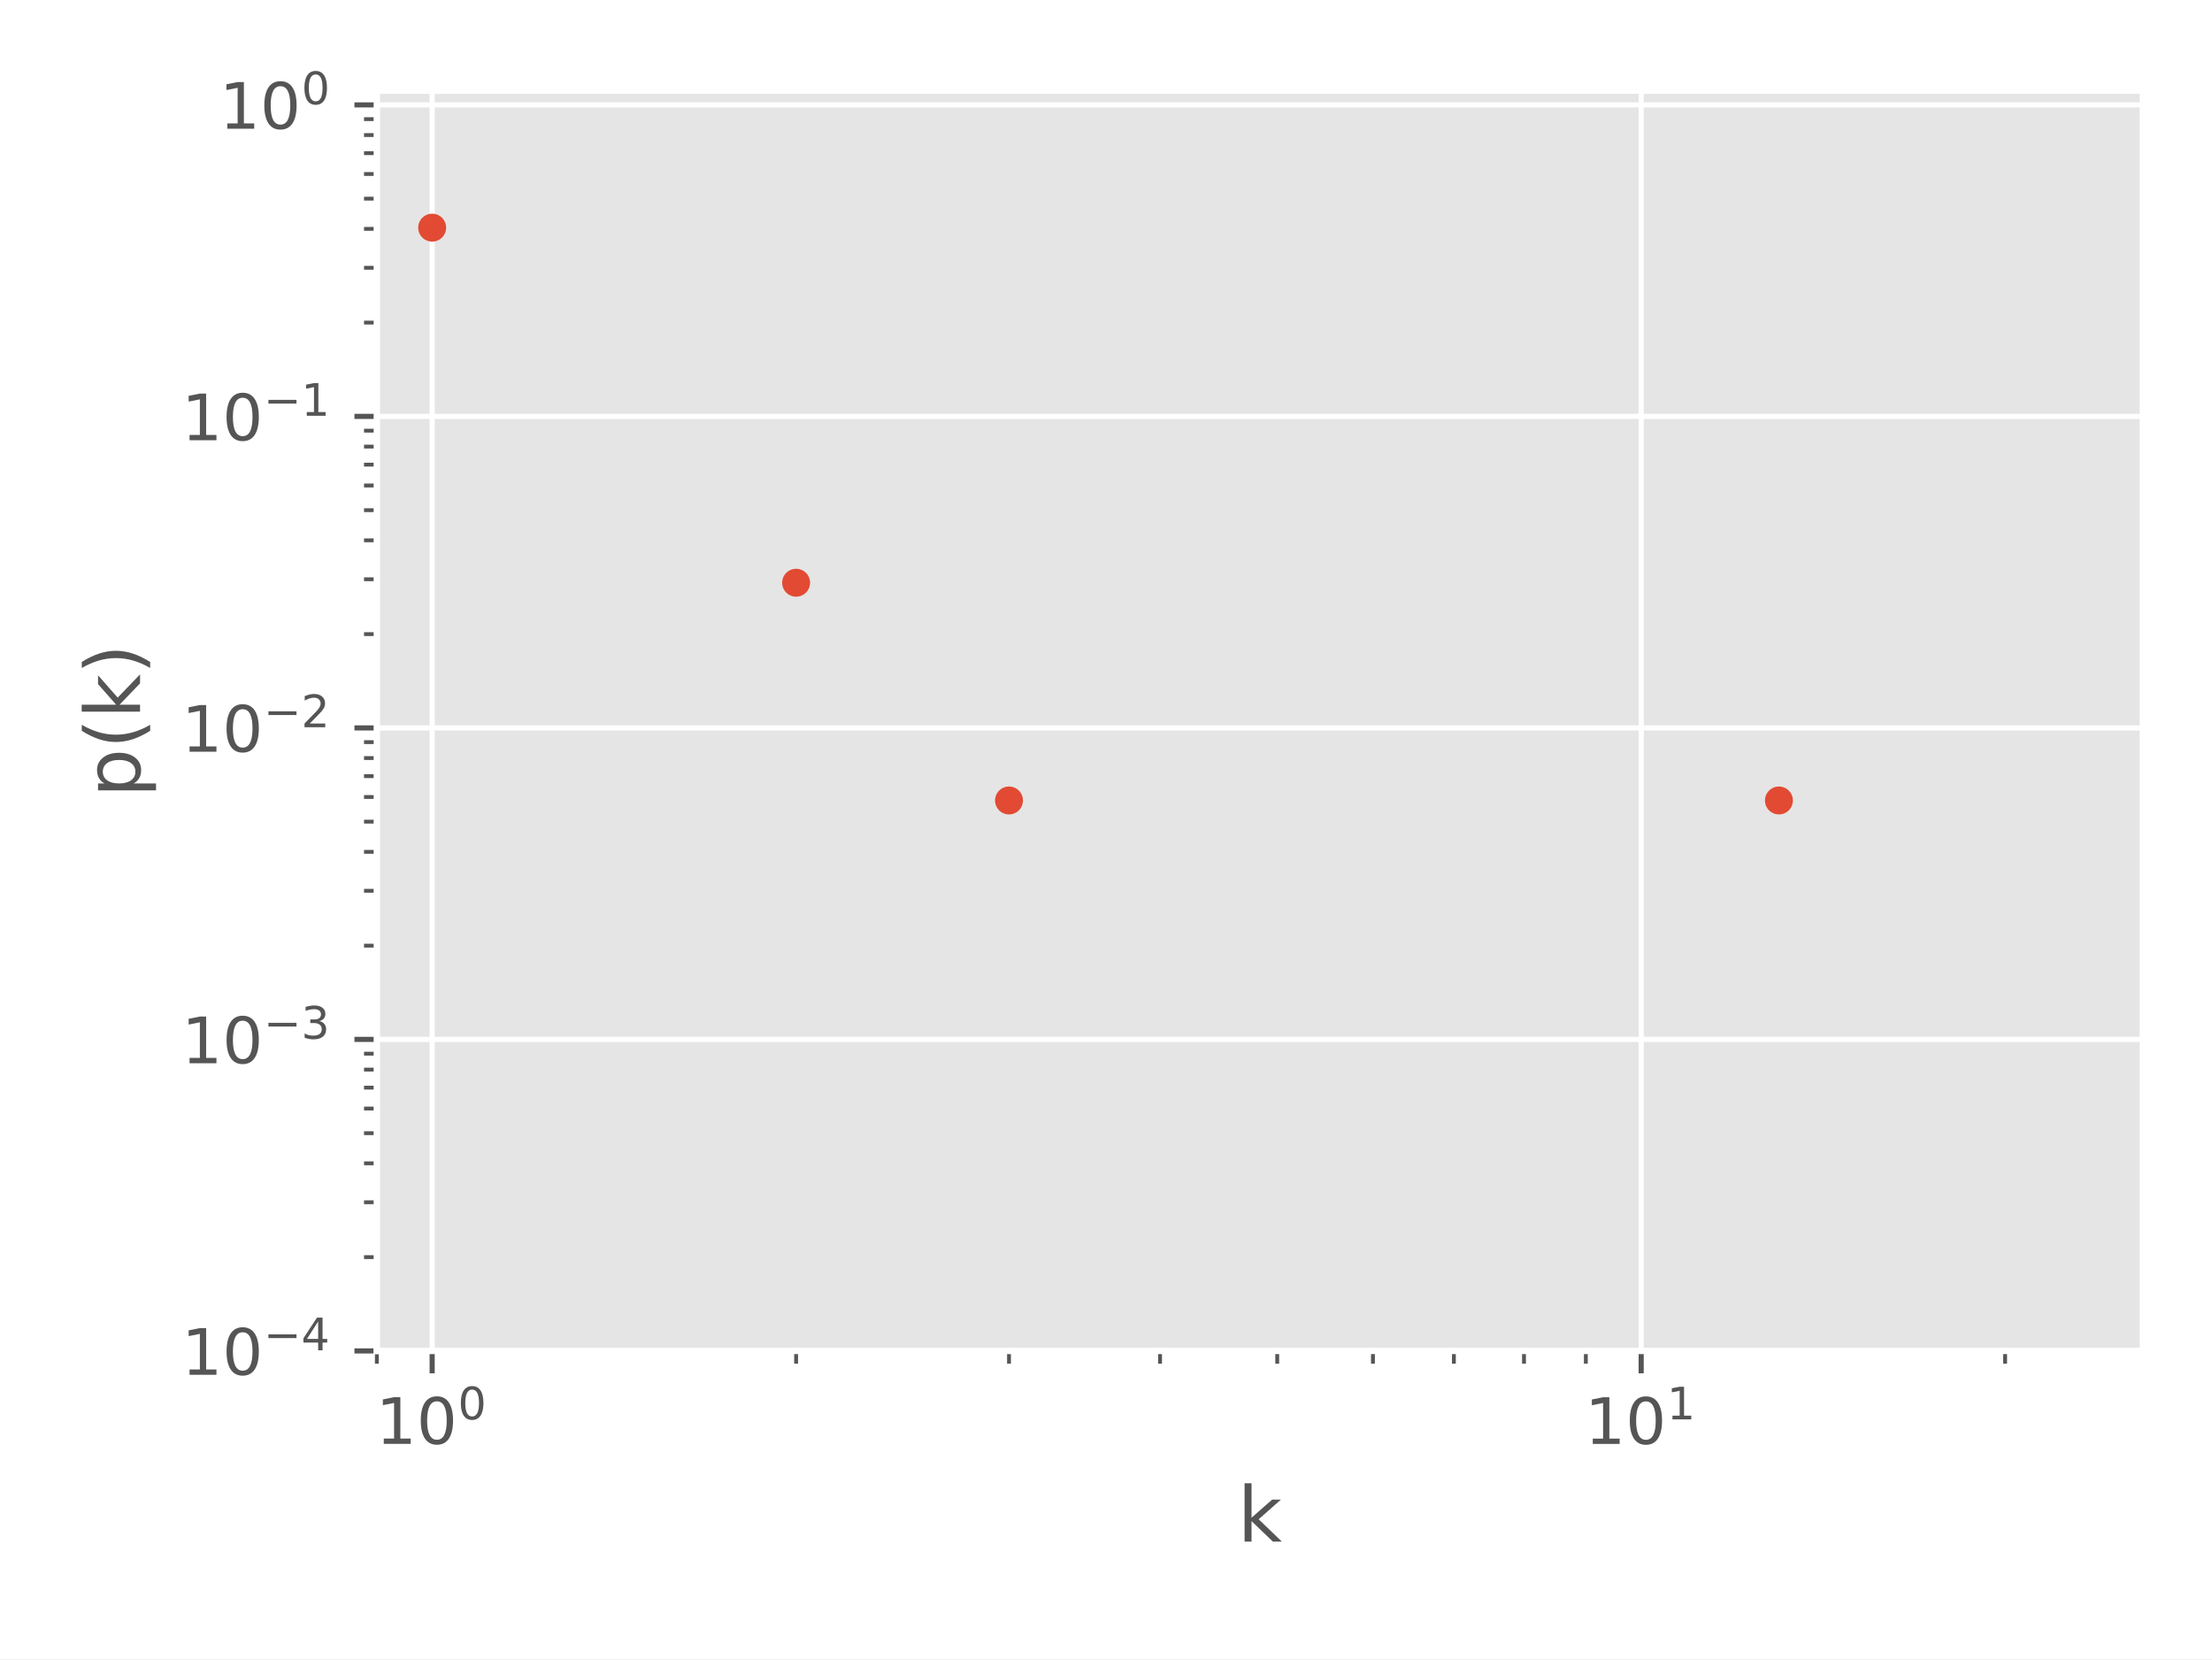
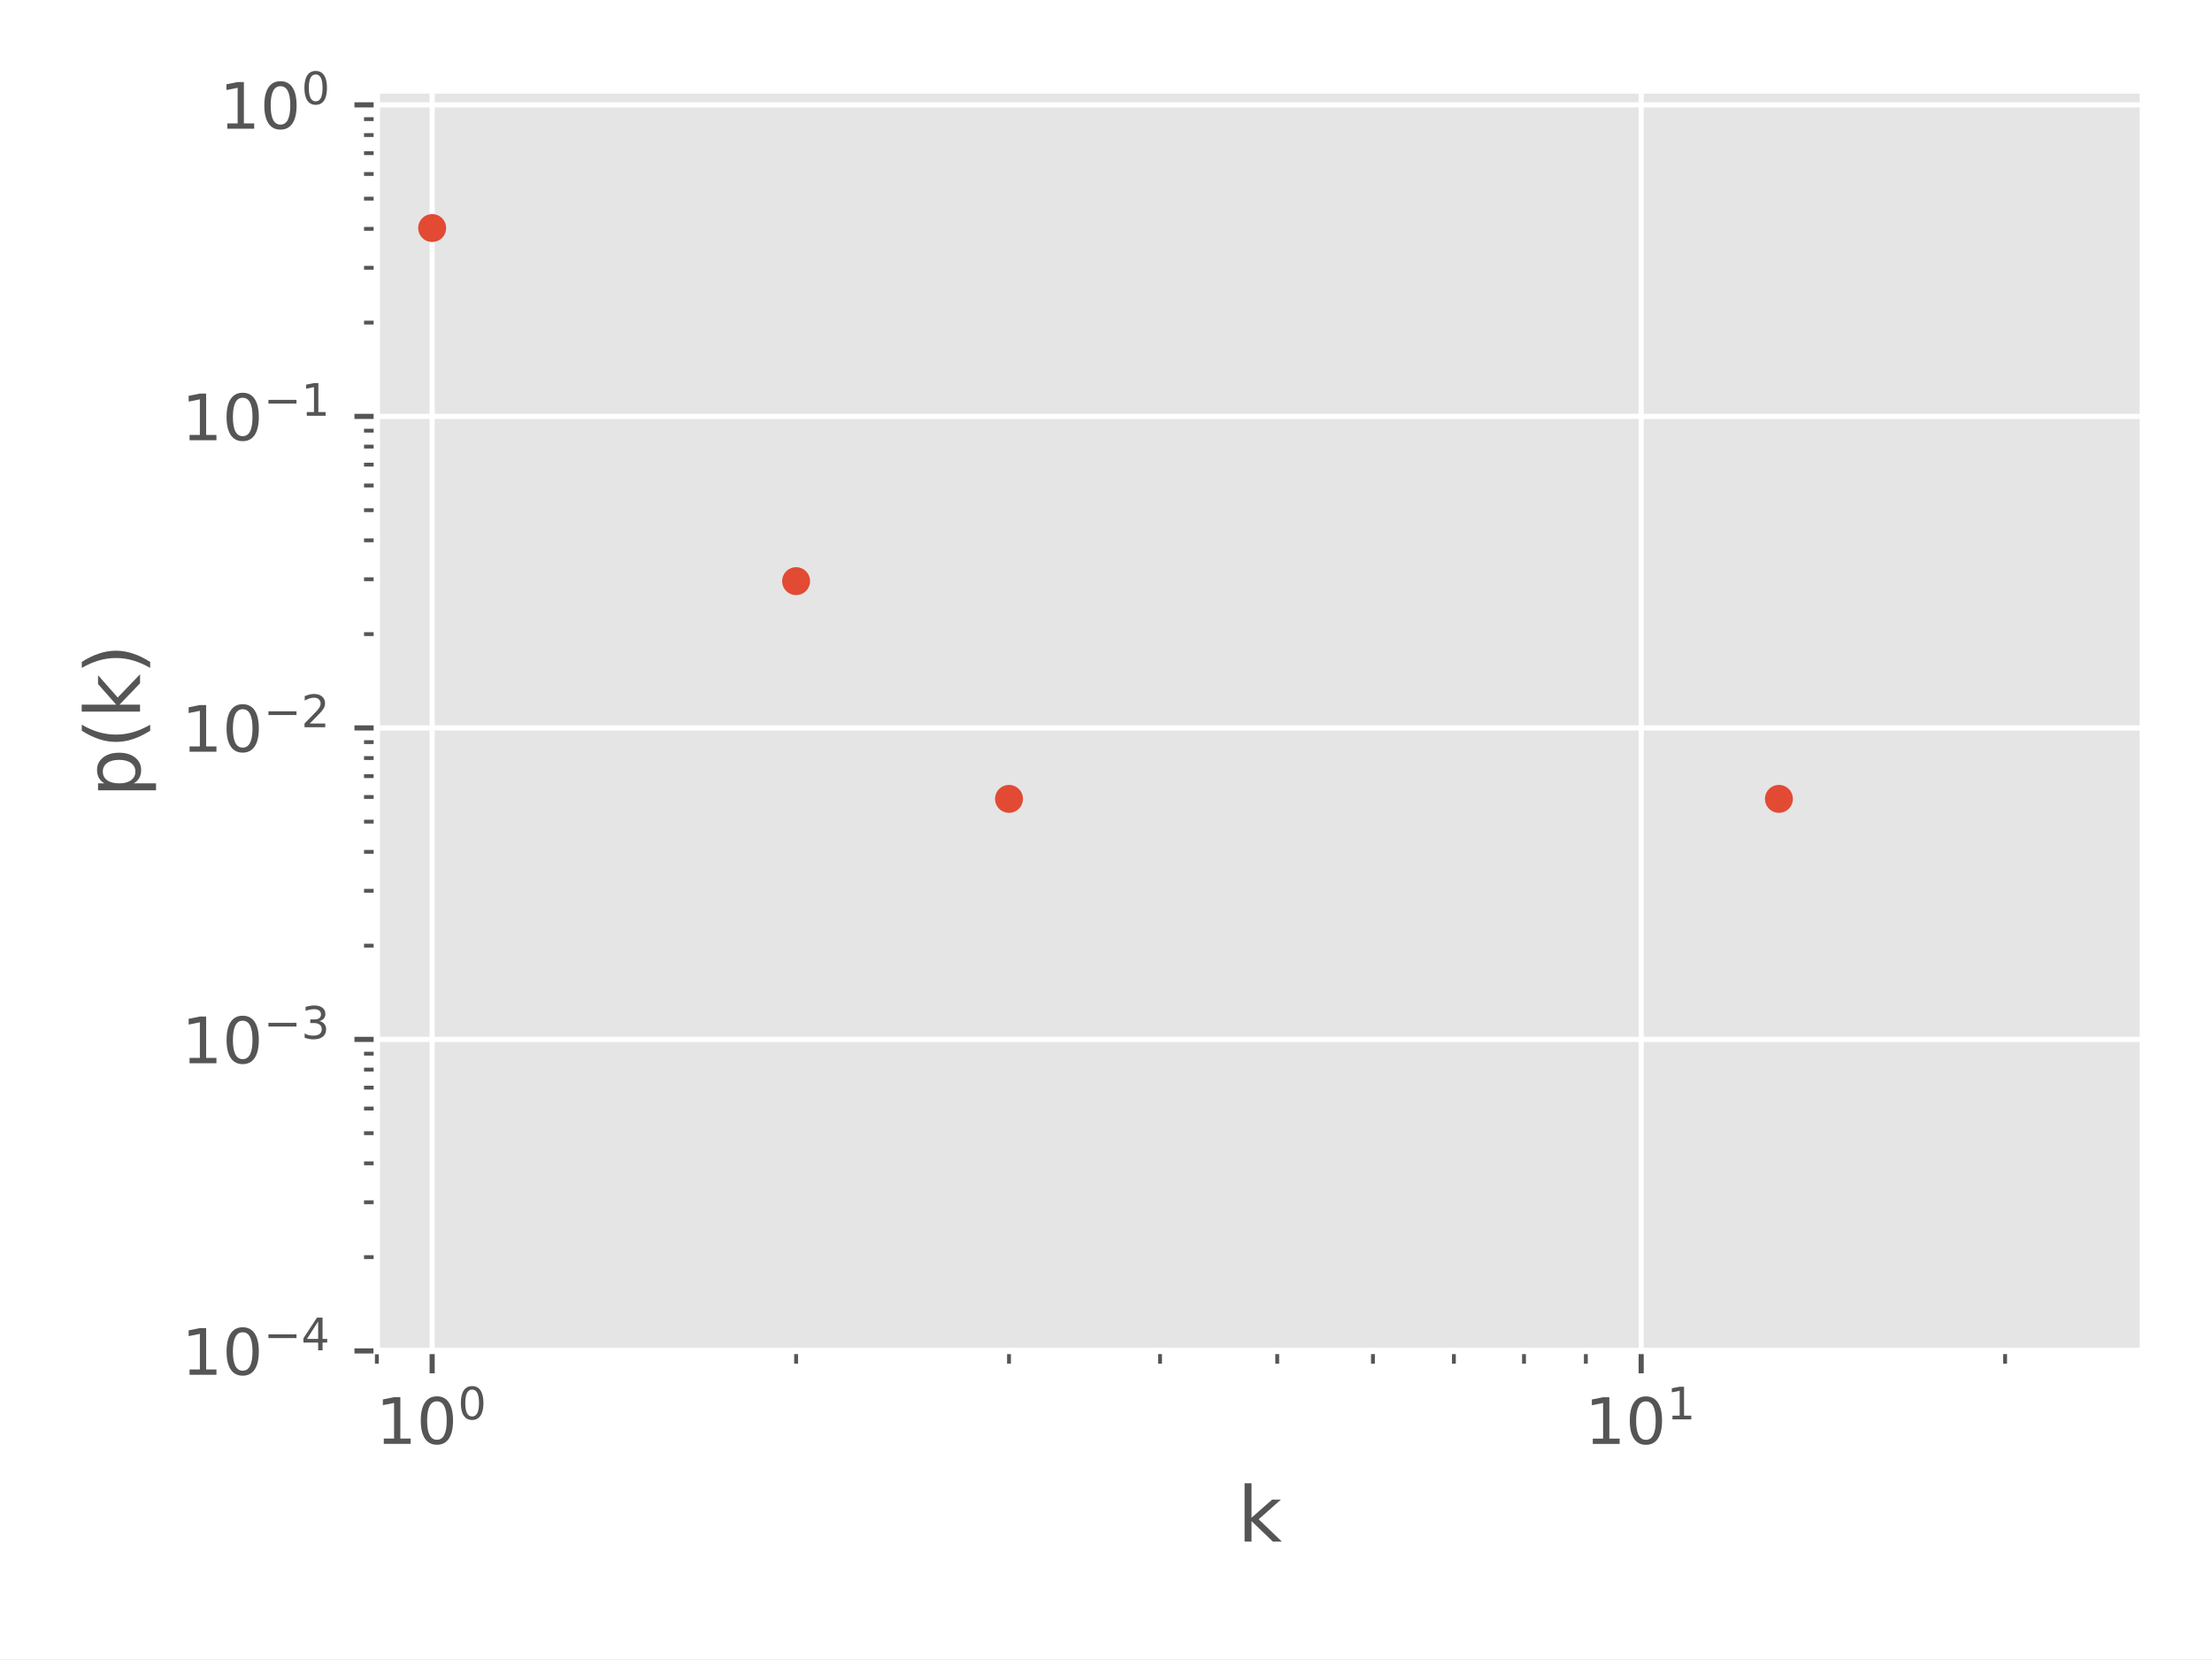
<svg xmlns="http://www.w3.org/2000/svg" xmlns:xlink="http://www.w3.org/1999/xlink" width="345.6pt" height="259.2pt" viewBox="0 0 345.6 259.2" version="1.1">
  <defs>
    <style type="text/css">*{stroke-linejoin: round; stroke-linecap: butt}</style>
  </defs>
  <g id="figure_1">
    <g id="patch_1">
      <path d="M 0 259.2  L 345.6 259.2  L 345.6 0  L 0 0  z " style="fill: #ffffff" />
    </g>
    <g id="axes_1">
      <g id="patch_2">
-         <path d="M 58.877 211.048  L 334.8 211.048  L 334.8 14.159  L 58.877 14.159  z " style="fill: #e5e5e5" />
+         <path d="M 58.877 211.048  L 334.8 211.048  L 334.8 14.134  L 58.877 14.134  z " style="fill: #e5e5e5" />
      </g>
      <g id="matplotlib.axis_1">
        <g id="xtick_1">
          <g id="line2d_1">
-             <path d="M 67.52 211.048  L 67.52 14.159  " clip-path="url(#pa42a796ab9)" style="fill: none; stroke: #ffffff; stroke-width: 0.8; stroke-linecap: square" />
+             <path d="M 67.52 211.048  L 67.52 14.134  " clip-path="url(#p72b3294ba2)" style="fill: none; stroke: #ffffff; stroke-width: 0.8; stroke-linecap: square" />
          </g>
          <g id="line2d_2">
            <defs>
-               <path id="m4b64171866" d="M 0 0  L 0 3.5  " style="stroke: #555555; stroke-width: 0.8" />
+               <path id="m55f4840ab1" d="M 0 0  L 0 3.5  " style="stroke: #555555; stroke-width: 0.8" />
            </defs>
            <g>
-               <use xlink:href="#m4b64171866" x="67.52" y="211.048" style="fill: #555555; stroke: #555555; stroke-width: 0.8" />
+               <use xlink:href="#m55f4840ab1" x="67.52" y="211.048" style="fill: #555555; stroke: #555555; stroke-width: 0.8" />
            </g>
          </g>
          <g id="text_1">
            <g style="fill: #555555" transform="translate(58.72036 225.6464) scale(0.1 -0.1)">
              <defs>
                <path id="DejaVuSans-31" d="M 794 531  L 1825 531  L 1825 4091  L 703 3866  L 703 4441  L 1819 4666  L 2450 4666  L 2450 531  L 3481 531  L 3481 0  L 794 0  L 794 531  z " transform="scale(0.015625)" />
                <path id="DejaVuSans-30" d="M 2034 4250  Q 1547 4250 1301 3770  Q 1056 3291 1056 2328  Q 1056 1369 1301 889  Q 1547 409 2034 409  Q 2525 409 2770 889  Q 3016 1369 3016 2328  Q 3016 3291 2770 3770  Q 2525 4250 2034 4250  z M 2034 4750  Q 2819 4750 3233 4129  Q 3647 3509 3647 2328  Q 3647 1150 3233 529  Q 2819 -91 2034 -91  Q 1250 -91 836 529  Q 422 1150 422 2328  Q 422 3509 836 4129  Q 1250 4750 2034 4750  z " transform="scale(0.015625)" />
              </defs>
              <use xlink:href="#DejaVuSans-31" transform="translate(0 0.765625)" />
              <use xlink:href="#DejaVuSans-30" transform="translate(63.62305 0.765625)" />
              <use xlink:href="#DejaVuSans-30" transform="translate(128.2031 39.04688) scale(0.7)" />
            </g>
          </g>
        </g>
        <g id="xtick_2">
          <g id="line2d_3">
-             <path d="M 256.414 211.048  L 256.414 14.159  " clip-path="url(#pa42a796ab9)" style="fill: none; stroke: #ffffff; stroke-width: 0.8; stroke-linecap: square" />
+             <path d="M 256.414 211.048  L 256.414 14.134  " clip-path="url(#p72b3294ba2)" style="fill: none; stroke: #ffffff; stroke-width: 0.8; stroke-linecap: square" />
          </g>
          <g id="line2d_4">
            <g>
-               <use xlink:href="#m4b64171866" x="256.414" y="211.048" style="fill: #555555; stroke: #555555; stroke-width: 0.8" />
+               <use xlink:href="#m55f4840ab1" x="256.414" y="211.048" style="fill: #555555; stroke: #555555; stroke-width: 0.8" />
            </g>
          </g>
          <g id="text_2">
            <g style="fill: #555555" transform="translate(247.6141 225.6464) scale(0.1 -0.1)">
              <use xlink:href="#DejaVuSans-31" transform="translate(0 0.684375)" />
              <use xlink:href="#DejaVuSans-30" transform="translate(63.62305 0.684375)" />
              <use xlink:href="#DejaVuSans-31" transform="translate(128.2031 38.96563) scale(0.7)" />
            </g>
          </g>
        </g>
        <g id="xtick_3">
          <g id="line2d_5">
            <defs>
-               <path id="mcc7acc3c65" d="M 0 0  L 0 2  " style="stroke: #555555; stroke-width: 0.6" />
+               <path id="mdf7de65136" d="M 0 0  L 0 2  " style="stroke: #555555; stroke-width: 0.6" />
            </defs>
            <g>
-               <use xlink:href="#mcc7acc3c65" x="58.877" y="211.048" style="fill: #555555; stroke: #555555; stroke-width: 0.6" />
+               <use xlink:href="#mdf7de65136" x="58.877" y="211.048" style="fill: #555555; stroke: #555555; stroke-width: 0.6" />
            </g>
          </g>
        </g>
        <g id="xtick_4">
          <g id="line2d_6">
            <g>
-               <use xlink:href="#mcc7acc3c65" x="124.383" y="211.048" style="fill: #555555; stroke: #555555; stroke-width: 0.6" />
+               <use xlink:href="#mdf7de65136" x="124.383" y="211.048" style="fill: #555555; stroke: #555555; stroke-width: 0.6" />
            </g>
          </g>
        </g>
        <g id="xtick_5">
          <g id="line2d_7">
            <g>
-               <use xlink:href="#mcc7acc3c65" x="157.646" y="211.048" style="fill: #555555; stroke: #555555; stroke-width: 0.6" />
+               <use xlink:href="#mdf7de65136" x="157.646" y="211.048" style="fill: #555555; stroke: #555555; stroke-width: 0.6" />
            </g>
          </g>
        </g>
        <g id="xtick_6">
          <g id="line2d_8">
            <g>
-               <use xlink:href="#mcc7acc3c65" x="181.246" y="211.048" style="fill: #555555; stroke: #555555; stroke-width: 0.6" />
+               <use xlink:href="#mdf7de65136" x="181.246" y="211.048" style="fill: #555555; stroke: #555555; stroke-width: 0.6" />
            </g>
          </g>
        </g>
        <g id="xtick_7">
          <g id="line2d_9">
            <g>
-               <use xlink:href="#mcc7acc3c65" x="199.551" y="211.048" style="fill: #555555; stroke: #555555; stroke-width: 0.6" />
+               <use xlink:href="#mdf7de65136" x="199.551" y="211.048" style="fill: #555555; stroke: #555555; stroke-width: 0.6" />
            </g>
          </g>
        </g>
        <g id="xtick_8">
          <g id="line2d_10">
            <g>
-               <use xlink:href="#mcc7acc3c65" x="214.508" y="211.048" style="fill: #555555; stroke: #555555; stroke-width: 0.6" />
+               <use xlink:href="#mdf7de65136" x="214.508" y="211.048" style="fill: #555555; stroke: #555555; stroke-width: 0.6" />
            </g>
          </g>
        </g>
        <g id="xtick_9">
          <g id="line2d_11">
            <g>
-               <use xlink:href="#mcc7acc3c65" x="227.154" y="211.048" style="fill: #555555; stroke: #555555; stroke-width: 0.6" />
+               <use xlink:href="#mdf7de65136" x="227.154" y="211.048" style="fill: #555555; stroke: #555555; stroke-width: 0.6" />
            </g>
          </g>
        </g>
        <g id="xtick_10">
          <g id="line2d_12">
            <g>
-               <use xlink:href="#mcc7acc3c65" x="238.108" y="211.048" style="fill: #555555; stroke: #555555; stroke-width: 0.6" />
+               <use xlink:href="#mdf7de65136" x="238.108" y="211.048" style="fill: #555555; stroke: #555555; stroke-width: 0.6" />
            </g>
          </g>
        </g>
        <g id="xtick_11">
          <g id="line2d_13">
            <g>
-               <use xlink:href="#mcc7acc3c65" x="247.771" y="211.048" style="fill: #555555; stroke: #555555; stroke-width: 0.6" />
+               <use xlink:href="#mdf7de65136" x="247.771" y="211.048" style="fill: #555555; stroke: #555555; stroke-width: 0.6" />
            </g>
          </g>
        </g>
        <g id="xtick_12">
          <g id="line2d_14">
            <g>
-               <use xlink:href="#mcc7acc3c65" x="313.277" y="211.048" style="fill: #555555; stroke: #555555; stroke-width: 0.6" />
+               <use xlink:href="#mdf7de65136" x="313.277" y="211.048" style="fill: #555555; stroke: #555555; stroke-width: 0.6" />
            </g>
          </g>
        </g>
        <g id="text_3">
          <g style="fill: #555555" transform="translate(193.3642 240.8442) scale(0.12 -0.12)">
            <defs>
              <path id="DejaVuSans-6b" d="M 581 4863  L 1159 4863  L 1159 1991  L 2875 3500  L 3609 3500  L 1753 1863  L 3688 0  L 2938 0  L 1159 1709  L 1159 0  L 581 0  L 581 4863  z " transform="scale(0.015625)" />
            </defs>
            <use xlink:href="#DejaVuSans-6b" />
          </g>
        </g>
      </g>
      <g id="matplotlib.axis_2">
        <g id="ytick_1">
          <g id="line2d_15">
-             <path d="M 58.877 211.048  L 334.8 211.048  " clip-path="url(#pa42a796ab9)" style="fill: none; stroke: #ffffff; stroke-width: 0.8; stroke-linecap: square" />
+             <path d="M 58.877 211.048  L 334.8 211.048  " clip-path="url(#p72b3294ba2)" style="fill: none; stroke: #ffffff; stroke-width: 0.8; stroke-linecap: square" />
          </g>
          <g id="line2d_16">
            <defs>
-               <path id="m4d447ceb9d" d="M 0 0  L -3.5 0  " style="stroke: #555555; stroke-width: 0.8" />
+               <path id="m4672cb3a6c" d="M 0 0  L -3.5 0  " style="stroke: #555555; stroke-width: 0.8" />
            </defs>
            <g>
-               <use xlink:href="#m4d447ceb9d" x="58.877" y="211.048" style="fill: #555555; stroke: #555555; stroke-width: 0.8" />
+               <use xlink:href="#m4672cb3a6c" x="58.877" y="211.048" style="fill: #555555; stroke: #555555; stroke-width: 0.8" />
            </g>
          </g>
          <g id="text_4">
            <g style="fill: #555555" transform="translate(28.37705 214.8472) scale(0.1 -0.1)">
              <defs>
                <path id="DejaVuSans-2212" d="M 678 2272  L 4684 2272  L 4684 1741  L 678 1741  L 678 2272  z " transform="scale(0.015625)" />
                <path id="DejaVuSans-34" d="M 2419 4116  L 825 1625  L 2419 1625  L 2419 4116  z M 2253 4666  L 3047 4666  L 3047 1625  L 3713 1625  L 3713 1100  L 3047 1100  L 3047 0  L 2419 0  L 2419 1100  L 313 1100  L 313 1709  L 2253 4666  z " transform="scale(0.015625)" />
              </defs>
              <use xlink:href="#DejaVuSans-31" transform="translate(0 0.684375)" />
              <use xlink:href="#DejaVuSans-30" transform="translate(63.62305 0.684375)" />
              <use xlink:href="#DejaVuSans-2212" transform="translate(128.2031 38.96563) scale(0.7)" />
              <use xlink:href="#DejaVuSans-34" transform="translate(186.8555 38.96563) scale(0.7)" />
            </g>
          </g>
        </g>
        <g id="ytick_2">
          <g id="line2d_17">
-             <path d="M 58.877 162.382  L 334.8 162.382  " clip-path="url(#pa42a796ab9)" style="fill: none; stroke: #ffffff; stroke-width: 0.8; stroke-linecap: square" />
+             <path d="M 58.877 162.382  L 334.8 162.382  " clip-path="url(#p72b3294ba2)" style="fill: none; stroke: #ffffff; stroke-width: 0.8; stroke-linecap: square" />
          </g>
          <g id="line2d_18">
            <g>
-               <use xlink:href="#m4d447ceb9d" x="58.877" y="162.382" style="fill: #555555; stroke: #555555; stroke-width: 0.8" />
+               <use xlink:href="#m4672cb3a6c" x="58.877" y="162.382" style="fill: #555555; stroke: #555555; stroke-width: 0.8" />
            </g>
          </g>
          <g id="text_5">
            <g style="fill: #555555" transform="translate(28.37705 166.1816) scale(0.1 -0.1)">
              <defs>
                <path id="DejaVuSans-33" d="M 2597 2516  Q 3050 2419 3304 2112  Q 3559 1806 3559 1356  Q 3559 666 3084 287  Q 2609 -91 1734 -91  Q 1441 -91 1130 -33  Q 819 25 488 141  L 488 750  Q 750 597 1062 519  Q 1375 441 1716 441  Q 2309 441 2620 675  Q 2931 909 2931 1356  Q 2931 1769 2642 2001  Q 2353 2234 1838 2234  L 1294 2234  L 1294 2753  L 1863 2753  Q 2328 2753 2575 2939  Q 2822 3125 2822 3475  Q 2822 3834 2567 4026  Q 2313 4219 1838 4219  Q 1578 4219 1281 4162  Q 984 4106 628 3988  L 628 4550  Q 988 4650 1302 4700  Q 1616 4750 1894 4750  Q 2613 4750 3031 4423  Q 3450 4097 3450 3541  Q 3450 3153 3228 2886  Q 3006 2619 2597 2516  z " transform="scale(0.015625)" />
              </defs>
              <use xlink:href="#DejaVuSans-31" transform="translate(0 0.765625)" />
              <use xlink:href="#DejaVuSans-30" transform="translate(63.62305 0.765625)" />
              <use xlink:href="#DejaVuSans-2212" transform="translate(128.2031 39.04688) scale(0.7)" />
              <use xlink:href="#DejaVuSans-33" transform="translate(186.8555 39.04688) scale(0.7)" />
            </g>
          </g>
        </g>
        <g id="ytick_3">
          <g id="line2d_19">
-             <path d="M 58.877 113.717  L 334.8 113.717  " clip-path="url(#pa42a796ab9)" style="fill: none; stroke: #ffffff; stroke-width: 0.8; stroke-linecap: square" />
+             <path d="M 58.877 113.717  L 334.8 113.717  " clip-path="url(#p72b3294ba2)" style="fill: none; stroke: #ffffff; stroke-width: 0.8; stroke-linecap: square" />
          </g>
          <g id="line2d_20">
            <g>
-               <use xlink:href="#m4d447ceb9d" x="58.877" y="113.717" style="fill: #555555; stroke: #555555; stroke-width: 0.8" />
+               <use xlink:href="#m4672cb3a6c" x="58.877" y="113.717" style="fill: #555555; stroke: #555555; stroke-width: 0.8" />
            </g>
          </g>
          <g id="text_6">
            <g style="fill: #555555" transform="translate(28.37705 117.516) scale(0.1 -0.1)">
              <defs>
                <path id="DejaVuSans-32" d="M 1228 531  L 3431 531  L 3431 0  L 469 0  L 469 531  Q 828 903 1448 1529  Q 2069 2156 2228 2338  Q 2531 2678 2651 2914  Q 2772 3150 2772 3378  Q 2772 3750 2511 3984  Q 2250 4219 1831 4219  Q 1534 4219 1204 4116  Q 875 4013 500 3803  L 500 4441  Q 881 4594 1212 4672  Q 1544 4750 1819 4750  Q 2544 4750 2975 4387  Q 3406 4025 3406 3419  Q 3406 3131 3298 2873  Q 3191 2616 2906 2266  Q 2828 2175 2409 1742  Q 1991 1309 1228 531  z " transform="scale(0.015625)" />
              </defs>
              <use xlink:href="#DejaVuSans-31" transform="translate(0 0.765625)" />
              <use xlink:href="#DejaVuSans-30" transform="translate(63.62305 0.765625)" />
              <use xlink:href="#DejaVuSans-2212" transform="translate(128.2031 39.04688) scale(0.7)" />
              <use xlink:href="#DejaVuSans-32" transform="translate(186.8555 39.04688) scale(0.7)" />
            </g>
          </g>
        </g>
        <g id="ytick_4">
          <g id="line2d_21">
-             <path d="M 58.877 65.051  L 334.8 65.051  " clip-path="url(#pa42a796ab9)" style="fill: none; stroke: #ffffff; stroke-width: 0.8; stroke-linecap: square" />
+             <path d="M 58.877 65.051  L 334.8 65.051  " clip-path="url(#p72b3294ba2)" style="fill: none; stroke: #ffffff; stroke-width: 0.8; stroke-linecap: square" />
          </g>
          <g id="line2d_22">
            <g>
-               <use xlink:href="#m4d447ceb9d" x="58.877" y="65.051" style="fill: #555555; stroke: #555555; stroke-width: 0.8" />
+               <use xlink:href="#m4672cb3a6c" x="58.877" y="65.051" style="fill: #555555; stroke: #555555; stroke-width: 0.8" />
            </g>
          </g>
          <g id="text_7">
-             <g style="fill: #555555" transform="translate(28.37705 68.85036) scale(0.1 -0.1)">
+             <g style="fill: #555555" transform="translate(28.37705 68.85032) scale(0.1 -0.1)">
              <use xlink:href="#DejaVuSans-31" transform="translate(0 0.684375)" />
              <use xlink:href="#DejaVuSans-30" transform="translate(63.62305 0.684375)" />
              <use xlink:href="#DejaVuSans-2212" transform="translate(128.2031 38.96563) scale(0.7)" />
              <use xlink:href="#DejaVuSans-31" transform="translate(186.8555 38.96563) scale(0.7)" />
            </g>
          </g>
        </g>
        <g id="ytick_5">
          <g id="line2d_23">
-             <path d="M 58.877 16.386  L 334.8 16.386  " clip-path="url(#pa42a796ab9)" style="fill: none; stroke: #ffffff; stroke-width: 0.8; stroke-linecap: square" />
+             <path d="M 58.877 16.385  L 334.8 16.385  " clip-path="url(#p72b3294ba2)" style="fill: none; stroke: #ffffff; stroke-width: 0.8; stroke-linecap: square" />
          </g>
          <g id="line2d_24">
            <g>
-               <use xlink:href="#m4d447ceb9d" x="58.877" y="16.386" style="fill: #555555; stroke: #555555; stroke-width: 0.8" />
+               <use xlink:href="#m4672cb3a6c" x="58.877" y="16.385" style="fill: #555555; stroke: #555555; stroke-width: 0.8" />
            </g>
          </g>
          <g id="text_8">
-             <g style="fill: #555555" transform="translate(34.27705 20.18474) scale(0.1 -0.1)">
+             <g style="fill: #555555" transform="translate(34.27705 20.18469) scale(0.1 -0.1)">
              <use xlink:href="#DejaVuSans-31" transform="translate(0 0.765625)" />
              <use xlink:href="#DejaVuSans-30" transform="translate(63.62305 0.765625)" />
              <use xlink:href="#DejaVuSans-30" transform="translate(128.2031 39.04688) scale(0.7)" />
            </g>
          </g>
        </g>
        <g id="ytick_6">
          <g id="line2d_25">
            <defs>
-               <path id="m786a81143c" d="M 0 0  L -2 0  " style="stroke: #555555; stroke-width: 0.6" />
+               <path id="mdca74c080a" d="M 0 0  L -2 0  " style="stroke: #555555; stroke-width: 0.6" />
            </defs>
            <g>
-               <use xlink:href="#m786a81143c" x="58.877" y="196.398" style="fill: #555555; stroke: #555555; stroke-width: 0.6" />
+               <use xlink:href="#mdca74c080a" x="58.877" y="196.398" style="fill: #555555; stroke: #555555; stroke-width: 0.6" />
            </g>
          </g>
        </g>
        <g id="ytick_7">
          <g id="line2d_26">
            <g>
-               <use xlink:href="#m786a81143c" x="58.877" y="187.829" style="fill: #555555; stroke: #555555; stroke-width: 0.6" />
+               <use xlink:href="#mdca74c080a" x="58.877" y="187.829" style="fill: #555555; stroke: #555555; stroke-width: 0.6" />
            </g>
          </g>
        </g>
        <g id="ytick_8">
          <g id="line2d_27">
            <g>
-               <use xlink:href="#m786a81143c" x="58.877" y="181.748" style="fill: #555555; stroke: #555555; stroke-width: 0.6" />
+               <use xlink:href="#mdca74c080a" x="58.877" y="181.748" style="fill: #555555; stroke: #555555; stroke-width: 0.6" />
            </g>
          </g>
        </g>
        <g id="ytick_9">
          <g id="line2d_28">
            <g>
-               <use xlink:href="#m786a81143c" x="58.877" y="177.032" style="fill: #555555; stroke: #555555; stroke-width: 0.6" />
+               <use xlink:href="#mdca74c080a" x="58.877" y="177.032" style="fill: #555555; stroke: #555555; stroke-width: 0.6" />
            </g>
          </g>
        </g>
        <g id="ytick_10">
          <g id="line2d_29">
            <g>
-               <use xlink:href="#m786a81143c" x="58.877" y="173.179" style="fill: #555555; stroke: #555555; stroke-width: 0.6" />
+               <use xlink:href="#mdca74c080a" x="58.877" y="173.179" style="fill: #555555; stroke: #555555; stroke-width: 0.6" />
            </g>
          </g>
        </g>
        <g id="ytick_11">
          <g id="line2d_30">
            <g>
-               <use xlink:href="#m786a81143c" x="58.877" y="169.921" style="fill: #555555; stroke: #555555; stroke-width: 0.6" />
+               <use xlink:href="#mdca74c080a" x="58.877" y="169.921" style="fill: #555555; stroke: #555555; stroke-width: 0.6" />
            </g>
          </g>
        </g>
        <g id="ytick_12">
          <g id="line2d_31">
            <g>
-               <use xlink:href="#m786a81143c" x="58.877" y="167.099" style="fill: #555555; stroke: #555555; stroke-width: 0.6" />
+               <use xlink:href="#mdca74c080a" x="58.877" y="167.099" style="fill: #555555; stroke: #555555; stroke-width: 0.6" />
            </g>
          </g>
        </g>
        <g id="ytick_13">
          <g id="line2d_32">
            <g>
-               <use xlink:href="#m786a81143c" x="58.877" y="164.609" style="fill: #555555; stroke: #555555; stroke-width: 0.6" />
+               <use xlink:href="#mdca74c080a" x="58.877" y="164.609" style="fill: #555555; stroke: #555555; stroke-width: 0.6" />
            </g>
          </g>
        </g>
        <g id="ytick_14">
          <g id="line2d_33">
            <g>
-               <use xlink:href="#m786a81143c" x="58.877" y="147.733" style="fill: #555555; stroke: #555555; stroke-width: 0.6" />
+               <use xlink:href="#mdca74c080a" x="58.877" y="147.733" style="fill: #555555; stroke: #555555; stroke-width: 0.6" />
            </g>
          </g>
        </g>
        <g id="ytick_15">
          <g id="line2d_34">
            <g>
-               <use xlink:href="#m786a81143c" x="58.877" y="139.163" style="fill: #555555; stroke: #555555; stroke-width: 0.6" />
+               <use xlink:href="#mdca74c080a" x="58.877" y="139.163" style="fill: #555555; stroke: #555555; stroke-width: 0.6" />
            </g>
          </g>
        </g>
        <g id="ytick_16">
          <g id="line2d_35">
            <g>
-               <use xlink:href="#m786a81143c" x="58.877" y="133.083" style="fill: #555555; stroke: #555555; stroke-width: 0.6" />
+               <use xlink:href="#mdca74c080a" x="58.877" y="133.083" style="fill: #555555; stroke: #555555; stroke-width: 0.6" />
            </g>
          </g>
        </g>
        <g id="ytick_17">
          <g id="line2d_36">
            <g>
-               <use xlink:href="#m786a81143c" x="58.877" y="128.367" style="fill: #555555; stroke: #555555; stroke-width: 0.6" />
+               <use xlink:href="#mdca74c080a" x="58.877" y="128.367" style="fill: #555555; stroke: #555555; stroke-width: 0.6" />
            </g>
          </g>
        </g>
        <g id="ytick_18">
          <g id="line2d_37">
            <g>
-               <use xlink:href="#m786a81143c" x="58.877" y="124.513" style="fill: #555555; stroke: #555555; stroke-width: 0.6" />
+               <use xlink:href="#mdca74c080a" x="58.877" y="124.513" style="fill: #555555; stroke: #555555; stroke-width: 0.6" />
            </g>
          </g>
        </g>
        <g id="ytick_19">
          <g id="line2d_38">
            <g>
-               <use xlink:href="#m786a81143c" x="58.877" y="121.255" style="fill: #555555; stroke: #555555; stroke-width: 0.6" />
+               <use xlink:href="#mdca74c080a" x="58.877" y="121.255" style="fill: #555555; stroke: #555555; stroke-width: 0.6" />
            </g>
          </g>
        </g>
        <g id="ytick_20">
          <g id="line2d_39">
            <g>
-               <use xlink:href="#m786a81143c" x="58.877" y="118.433" style="fill: #555555; stroke: #555555; stroke-width: 0.6" />
+               <use xlink:href="#mdca74c080a" x="58.877" y="118.433" style="fill: #555555; stroke: #555555; stroke-width: 0.6" />
            </g>
          </g>
        </g>
        <g id="ytick_21">
          <g id="line2d_40">
            <g>
-               <use xlink:href="#m786a81143c" x="58.877" y="115.944" style="fill: #555555; stroke: #555555; stroke-width: 0.6" />
+               <use xlink:href="#mdca74c080a" x="58.877" y="115.944" style="fill: #555555; stroke: #555555; stroke-width: 0.6" />
            </g>
          </g>
        </g>
        <g id="ytick_22">
          <g id="line2d_41">
            <g>
-               <use xlink:href="#m786a81143c" x="58.877" y="99.067" style="fill: #555555; stroke: #555555; stroke-width: 0.6" />
+               <use xlink:href="#mdca74c080a" x="58.877" y="99.067" style="fill: #555555; stroke: #555555; stroke-width: 0.6" />
            </g>
          </g>
        </g>
        <g id="ytick_23">
          <g id="line2d_42">
            <g>
-               <use xlink:href="#m786a81143c" x="58.877" y="90.497" style="fill: #555555; stroke: #555555; stroke-width: 0.6" />
+               <use xlink:href="#mdca74c080a" x="58.877" y="90.497" style="fill: #555555; stroke: #555555; stroke-width: 0.6" />
            </g>
          </g>
        </g>
        <g id="ytick_24">
          <g id="line2d_43">
            <g>
-               <use xlink:href="#m786a81143c" x="58.877" y="84.417" style="fill: #555555; stroke: #555555; stroke-width: 0.6" />
+               <use xlink:href="#mdca74c080a" x="58.877" y="84.417" style="fill: #555555; stroke: #555555; stroke-width: 0.6" />
            </g>
          </g>
        </g>
        <g id="ytick_25">
          <g id="line2d_44">
            <g>
-               <use xlink:href="#m786a81143c" x="58.877" y="79.701" style="fill: #555555; stroke: #555555; stroke-width: 0.6" />
+               <use xlink:href="#mdca74c080a" x="58.877" y="79.701" style="fill: #555555; stroke: #555555; stroke-width: 0.6" />
            </g>
          </g>
        </g>
        <g id="ytick_26">
          <g id="line2d_45">
            <g>
-               <use xlink:href="#m786a81143c" x="58.877" y="75.848" style="fill: #555555; stroke: #555555; stroke-width: 0.6" />
+               <use xlink:href="#mdca74c080a" x="58.877" y="75.848" style="fill: #555555; stroke: #555555; stroke-width: 0.6" />
            </g>
          </g>
        </g>
        <g id="ytick_27">
          <g id="line2d_46">
            <g>
-               <use xlink:href="#m786a81143c" x="58.877" y="72.59" style="fill: #555555; stroke: #555555; stroke-width: 0.6" />
+               <use xlink:href="#mdca74c080a" x="58.877" y="72.59" style="fill: #555555; stroke: #555555; stroke-width: 0.6" />
            </g>
          </g>
        </g>
        <g id="ytick_28">
          <g id="line2d_47">
            <g>
-               <use xlink:href="#m786a81143c" x="58.877" y="69.767" style="fill: #555555; stroke: #555555; stroke-width: 0.6" />
+               <use xlink:href="#mdca74c080a" x="58.877" y="69.767" style="fill: #555555; stroke: #555555; stroke-width: 0.6" />
            </g>
          </g>
        </g>
        <g id="ytick_29">
          <g id="line2d_48">
            <g>
-               <use xlink:href="#m786a81143c" x="58.877" y="67.278" style="fill: #555555; stroke: #555555; stroke-width: 0.6" />
+               <use xlink:href="#mdca74c080a" x="58.877" y="67.278" style="fill: #555555; stroke: #555555; stroke-width: 0.6" />
            </g>
          </g>
        </g>
        <g id="ytick_30">
          <g id="line2d_49">
            <g>
-               <use xlink:href="#m786a81143c" x="58.877" y="50.401" style="fill: #555555; stroke: #555555; stroke-width: 0.6" />
+               <use xlink:href="#mdca74c080a" x="58.877" y="50.401" style="fill: #555555; stroke: #555555; stroke-width: 0.6" />
            </g>
          </g>
        </g>
        <g id="ytick_31">
          <g id="line2d_50">
            <g>
-               <use xlink:href="#m786a81143c" x="58.877" y="41.832" style="fill: #555555; stroke: #555555; stroke-width: 0.6" />
+               <use xlink:href="#mdca74c080a" x="58.877" y="41.832" style="fill: #555555; stroke: #555555; stroke-width: 0.6" />
            </g>
          </g>
        </g>
        <g id="ytick_32">
          <g id="line2d_51">
            <g>
-               <use xlink:href="#m786a81143c" x="58.877" y="35.752" style="fill: #555555; stroke: #555555; stroke-width: 0.6" />
+               <use xlink:href="#mdca74c080a" x="58.877" y="35.751" style="fill: #555555; stroke: #555555; stroke-width: 0.6" />
            </g>
          </g>
        </g>
        <g id="ytick_33">
          <g id="line2d_52">
            <g>
-               <use xlink:href="#m786a81143c" x="58.877" y="31.035" style="fill: #555555; stroke: #555555; stroke-width: 0.6" />
+               <use xlink:href="#mdca74c080a" x="58.877" y="31.035" style="fill: #555555; stroke: #555555; stroke-width: 0.6" />
            </g>
          </g>
        </g>
        <g id="ytick_34">
          <g id="line2d_53">
            <g>
-               <use xlink:href="#m786a81143c" x="58.877" y="27.182" style="fill: #555555; stroke: #555555; stroke-width: 0.6" />
+               <use xlink:href="#mdca74c080a" x="58.877" y="27.182" style="fill: #555555; stroke: #555555; stroke-width: 0.6" />
            </g>
          </g>
        </g>
        <g id="ytick_35">
          <g id="line2d_54">
            <g>
-               <use xlink:href="#m786a81143c" x="58.877" y="23.924" style="fill: #555555; stroke: #555555; stroke-width: 0.6" />
+               <use xlink:href="#mdca74c080a" x="58.877" y="23.924" style="fill: #555555; stroke: #555555; stroke-width: 0.6" />
            </g>
          </g>
        </g>
        <g id="ytick_36">
          <g id="line2d_55">
            <g>
-               <use xlink:href="#m786a81143c" x="58.877" y="21.102" style="fill: #555555; stroke: #555555; stroke-width: 0.6" />
+               <use xlink:href="#mdca74c080a" x="58.877" y="21.102" style="fill: #555555; stroke: #555555; stroke-width: 0.6" />
            </g>
          </g>
        </g>
        <g id="ytick_37">
          <g id="line2d_56">
            <g>
-               <use xlink:href="#m786a81143c" x="58.877" y="18.612" style="fill: #555555; stroke: #555555; stroke-width: 0.6" />
+               <use xlink:href="#mdca74c080a" x="58.877" y="18.612" style="fill: #555555; stroke: #555555; stroke-width: 0.6" />
            </g>
          </g>
        </g>
        <g id="text_9">
-           <g style="fill: #555555" transform="translate(21.88143 124.5687) rotate(-90) scale(0.12 -0.12)">
+           <g style="fill: #555555" transform="translate(21.88143 124.5561) rotate(-90) scale(0.12 -0.12)">
            <defs>
              <path id="DejaVuSans-70" d="M 1159 525  L 1159 -1331  L 581 -1331  L 581 3500  L 1159 3500  L 1159 2969  Q 1341 3281 1617 3432  Q 1894 3584 2278 3584  Q 2916 3584 3314 3078  Q 3713 2572 3713 1747  Q 3713 922 3314 415  Q 2916 -91 2278 -91  Q 1894 -91 1617 61  Q 1341 213 1159 525  z M 3116 1747  Q 3116 2381 2855 2742  Q 2594 3103 2138 3103  Q 1681 3103 1420 2742  Q 1159 2381 1159 1747  Q 1159 1113 1420 752  Q 1681 391 2138 391  Q 2594 391 2855 752  Q 3116 1113 3116 1747  z " transform="scale(0.015625)" />
              <path id="DejaVuSans-28" d="M 1984 4856  Q 1566 4138 1362 3434  Q 1159 2731 1159 2009  Q 1159 1288 1364 580  Q 1569 -128 1984 -844  L 1484 -844  Q 1016 -109 783 600  Q 550 1309 550 2009  Q 550 2706 781 3412  Q 1013 4119 1484 4856  L 1984 4856  z " transform="scale(0.015625)" />
              <path id="DejaVuSans-29" d="M 513 4856  L 1013 4856  Q 1481 4119 1714 3412  Q 1947 2706 1947 2009  Q 1947 1309 1714 600  Q 1481 -109 1013 -844  L 513 -844  Q 928 -128 1133 580  Q 1338 1288 1338 2009  Q 1338 2731 1133 3434  Q 928 4138 513 4856  z " transform="scale(0.015625)" />
            </defs>
            <use xlink:href="#DejaVuSans-70" />
            <use xlink:href="#DejaVuSans-28" x="63.477" />
            <use xlink:href="#DejaVuSans-6b" x="102.49" />
            <use xlink:href="#DejaVuSans-29" x="160.4" />
          </g>
        </g>
      </g>
      <g id="PathCollection_1">
        <defs>
-           <path id="m8f8e0b2665" d="M 0 1.936  C 0.514 1.936 1.006 1.732 1.369 1.369  C 1.732 1.006 1.936 0.514 1.936 0  C 1.936 -0.514 1.732 -1.006 1.369 -1.369  C 1.006 -1.732 0.514 -1.936 0 -1.936  C -0.514 -1.936 -1.006 -1.732 -1.369 -1.369  C -1.732 -1.006 -1.936 -0.514 -1.936 0  C -1.936 0.514 -1.732 1.006 -1.369 1.369  C -1.006 1.732 -0.514 1.936 0 1.936  z " style="stroke: #e24a33; stroke-width: 0.5" />
+           <path id="mabab725efd" d="M 0 1.936  C 0.514 1.936 1.006 1.732 1.369 1.369  C 1.732 1.006 1.936 0.514 1.936 0  C 1.936 -0.514 1.732 -1.006 1.369 -1.369  C 1.006 -1.732 0.514 -1.936 0 -1.936  C -0.514 -1.936 -1.006 -1.732 -1.369 -1.369  C -1.732 -1.006 -1.936 -0.514 -1.936 0  C -1.936 0.514 -1.732 1.006 -1.369 1.369  C -1.006 1.732 -0.514 1.936 0 1.936  z " style="stroke: #e24a33; stroke-width: 0.5" />
        </defs>
-         <g clip-path="url(#pa42a796ab9)">
-           <use xlink:href="#m8f8e0b2665" x="67.52" y="35.567" style="fill: #e24a33; stroke: #e24a33; stroke-width: 0.5" />
-           <use xlink:href="#m8f8e0b2665" x="124.383" y="91.04" style="fill: #e24a33; stroke: #e24a33; stroke-width: 0.5" />
-           <use xlink:href="#m8f8e0b2665" x="157.646" y="125.056" style="fill: #e24a33; stroke: #e24a33; stroke-width: 0.5" />
-           <use xlink:href="#m8f8e0b2665" x="277.937" y="125.056" style="fill: #e24a33; stroke: #e24a33; stroke-width: 0.5" />
+         <g clip-path="url(#p72b3294ba2)">
+           <use xlink:href="#mabab725efd" x="67.52" y="35.627" style="fill: #e24a33; stroke: #e24a33; stroke-width: 0.5" />
+           <use xlink:href="#mabab725efd" x="124.383" y="90.791" style="fill: #e24a33; stroke: #e24a33; stroke-width: 0.5" />
+           <use xlink:href="#mabab725efd" x="157.646" y="124.807" style="fill: #e24a33; stroke: #e24a33; stroke-width: 0.5" />
+           <use xlink:href="#mabab725efd" x="277.937" y="124.807" style="fill: #e24a33; stroke: #e24a33; stroke-width: 0.5" />
        </g>
      </g>
      <g id="patch_3">
-         <path d="M 58.877 211.048  L 58.877 14.159  " style="fill: none; stroke: #ffffff; stroke-linejoin: miter; stroke-linecap: square" />
+         <path d="M 58.877 211.048  L 58.877 14.134  " style="fill: none; stroke: #ffffff; stroke-linejoin: miter; stroke-linecap: square" />
      </g>
      <g id="patch_4">
-         <path d="M 334.8 211.048  L 334.8 14.159  " style="fill: none; stroke: #ffffff; stroke-linejoin: miter; stroke-linecap: square" />
+         <path d="M 334.8 211.048  L 334.8 14.134  " style="fill: none; stroke: #ffffff; stroke-linejoin: miter; stroke-linecap: square" />
      </g>
      <g id="patch_5">
        <path d="M 58.877 211.048  L 334.8 211.048  " style="fill: none; stroke: #ffffff; stroke-linejoin: miter; stroke-linecap: square" />
      </g>
      <g id="patch_6">
-         <path d="M 58.877 14.159  L 334.8 14.159  " style="fill: none; stroke: #ffffff; stroke-linejoin: miter; stroke-linecap: square" />
+         <path d="M 58.877 14.134  L 334.8 14.134  " style="fill: none; stroke: #ffffff; stroke-linejoin: miter; stroke-linecap: square" />
      </g>
    </g>
  </g>
  <defs>
-     <clipPath id="pa42a796ab9">
-       <rect x="58.877" y="14.159" width="275.923" height="196.889" />
+     <clipPath id="p72b3294ba2">
+       <rect x="58.877" y="14.134" width="275.923" height="196.914" />
    </clipPath>
  </defs>
</svg>
